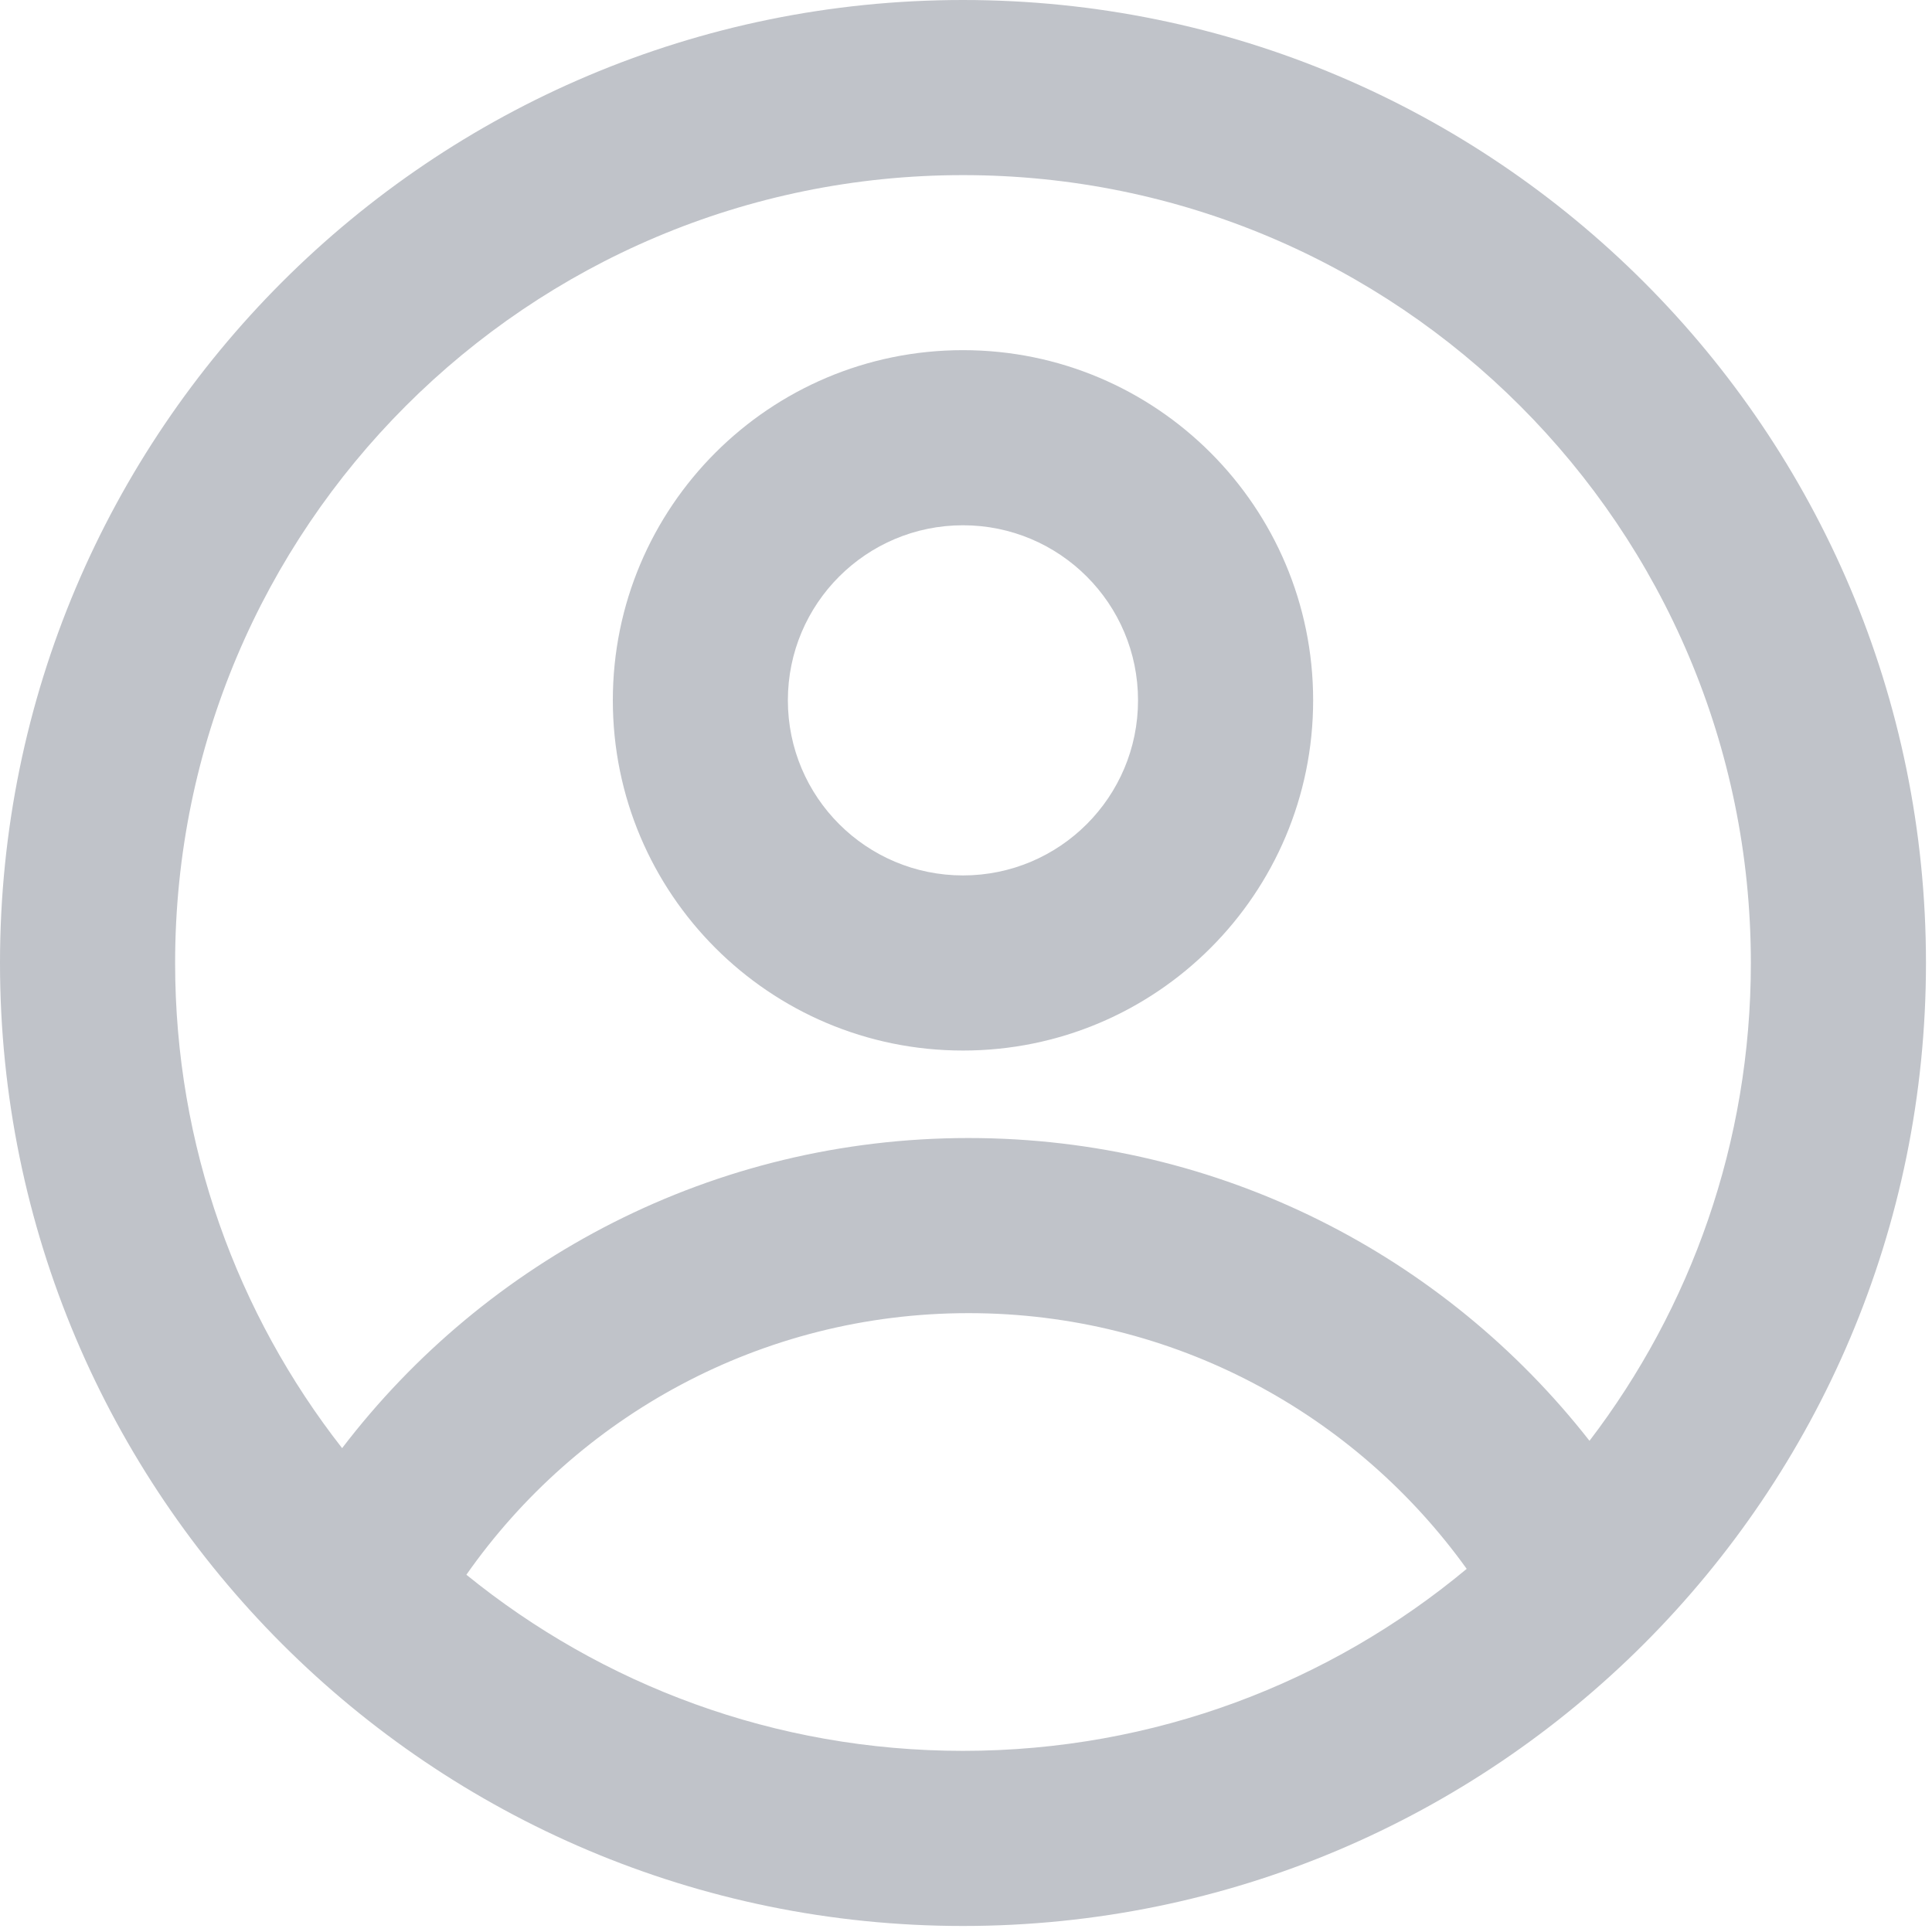
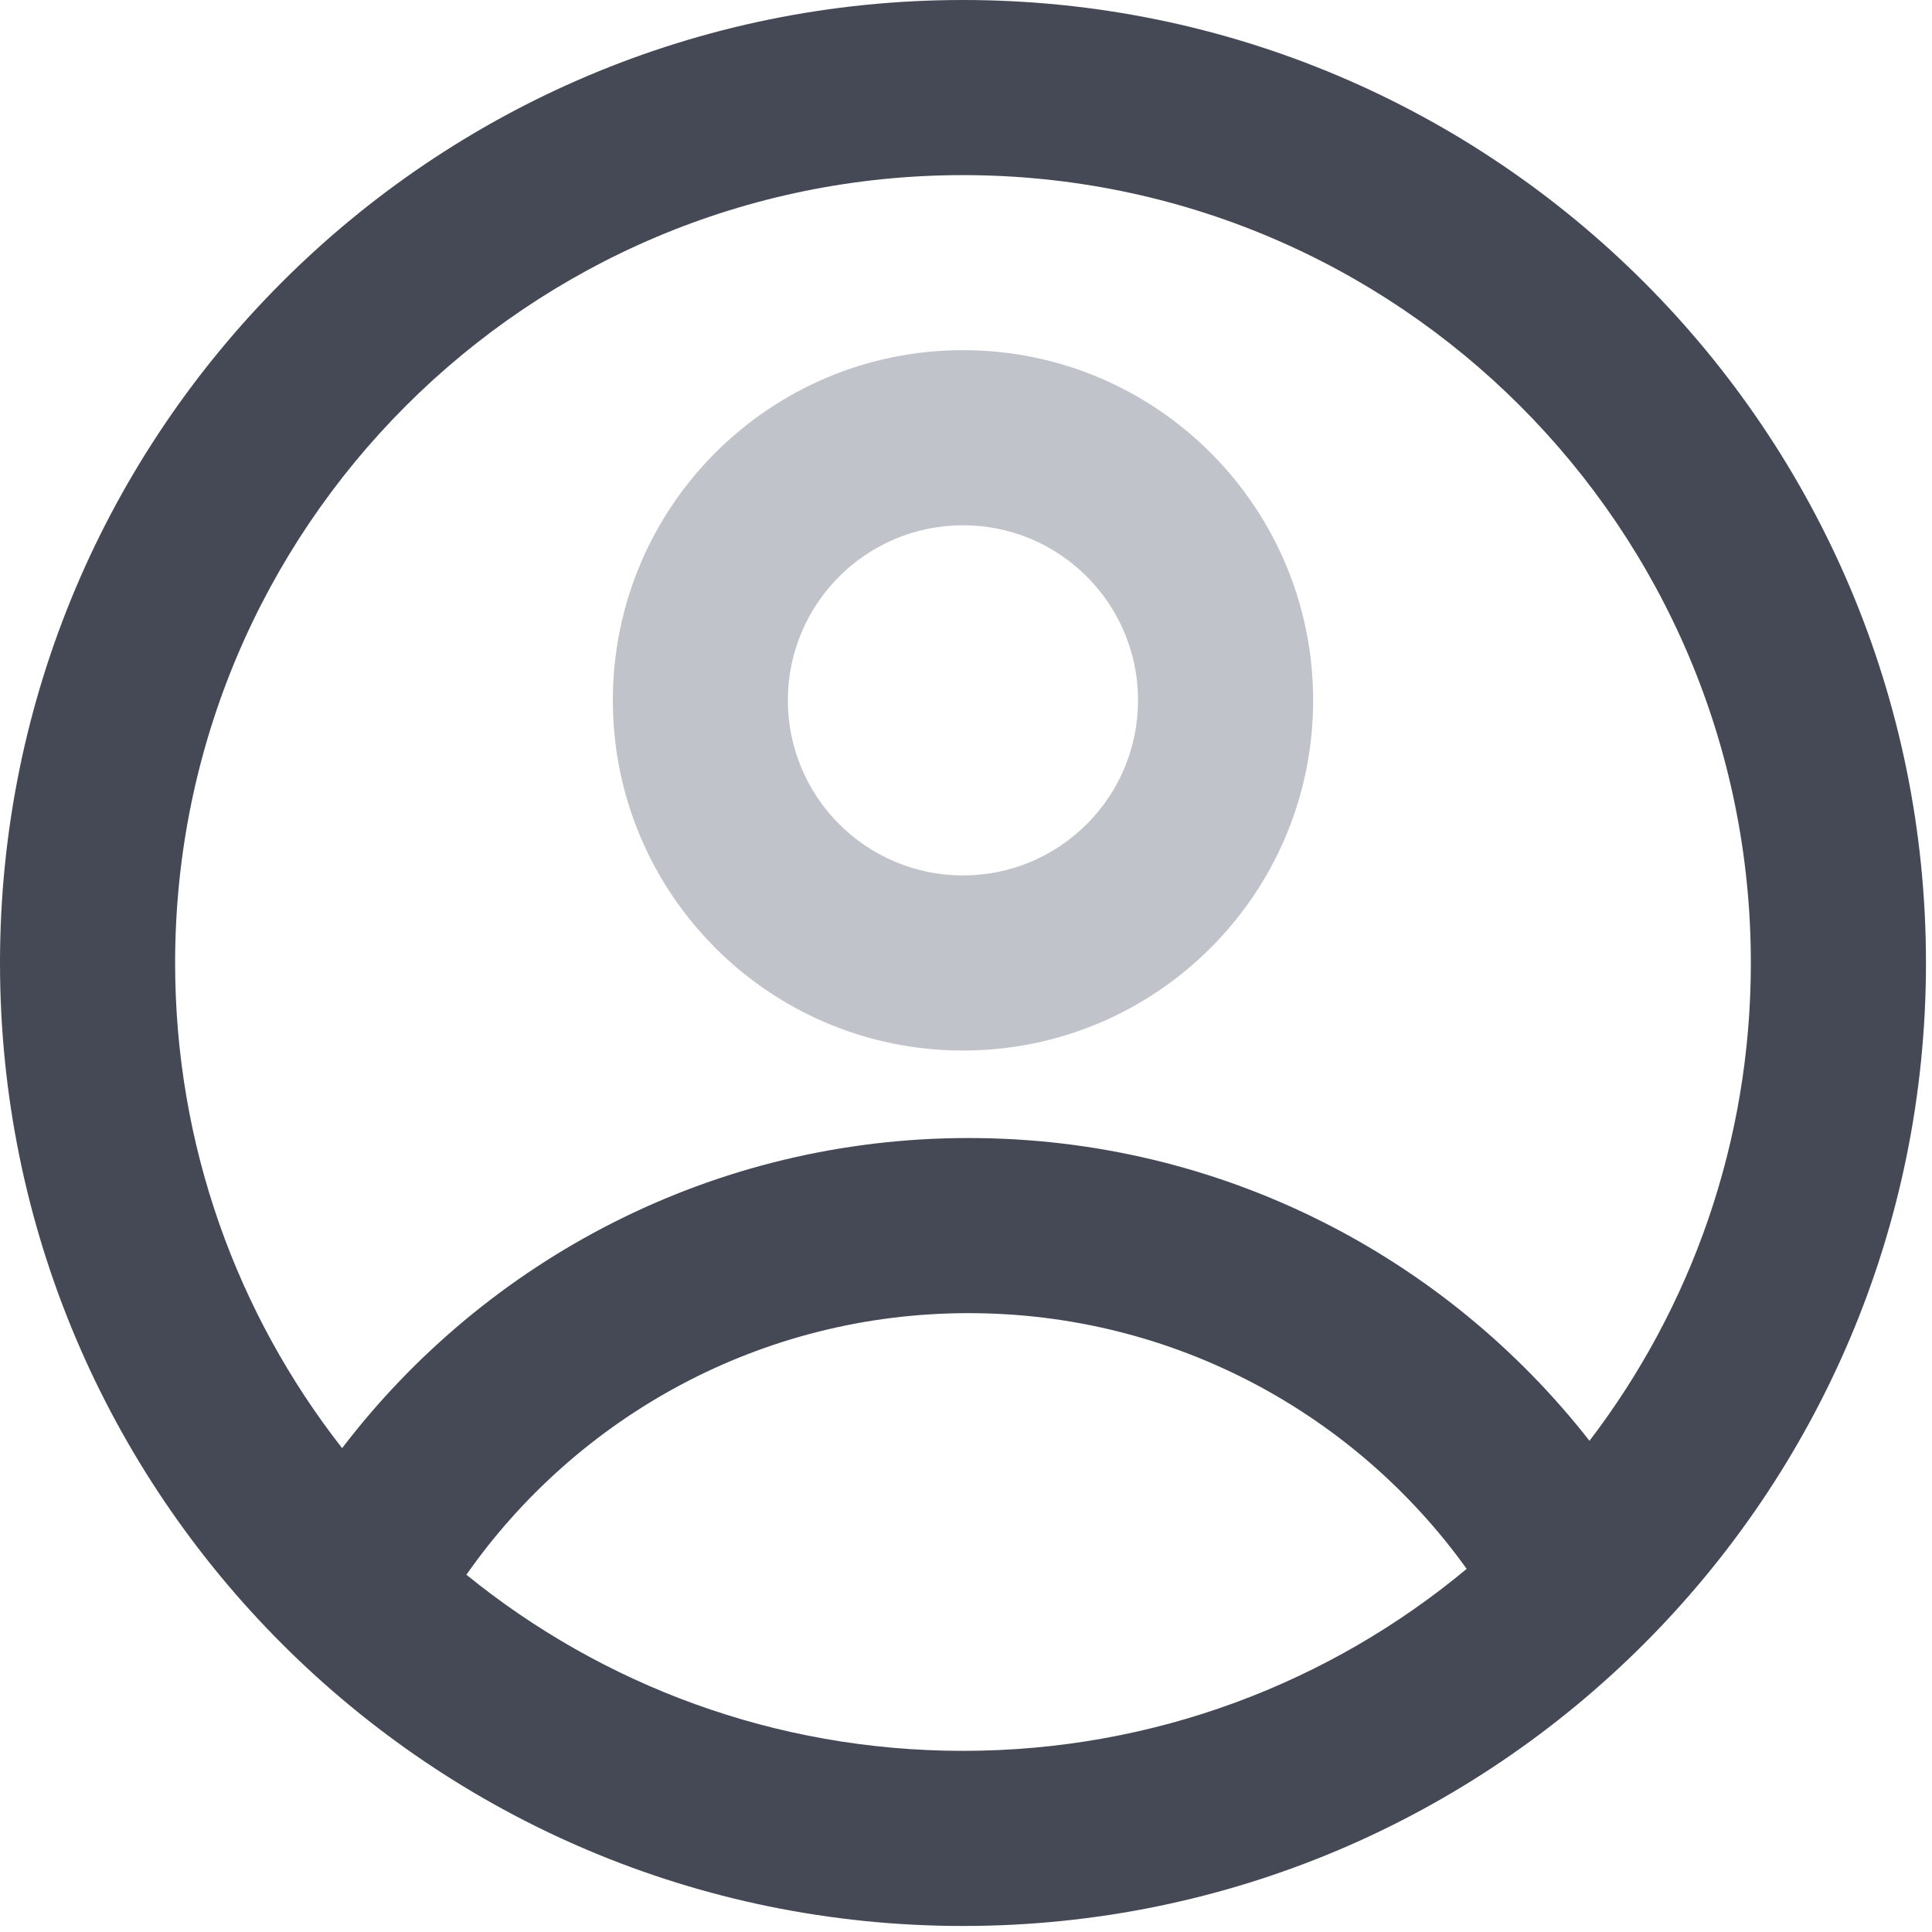
<svg xmlns="http://www.w3.org/2000/svg" width="25" height="25" viewBox="0 0 25 25" fill="none">
  <path fill-rule="evenodd" clip-rule="evenodd" d="M16.992 9.062C16.992 11.565 14.963 13.594 12.461 13.594C9.958 13.594 7.93 11.565 7.93 9.062C7.93 6.56 9.958 4.531 12.461 4.531C14.963 4.531 16.992 6.56 16.992 9.062ZM14.726 9.062C14.726 10.314 13.712 11.328 12.461 11.328C11.21 11.328 10.195 10.314 10.195 9.062C10.195 7.811 11.21 6.797 12.461 6.797C13.712 6.797 14.726 7.811 14.726 9.062Z" fill="#C0C3C9" />
-   <path fill-rule="evenodd" clip-rule="evenodd" d="M12.461 0C5.579 0 0 5.579 0 12.461C0 19.343 5.579 24.922 12.461 24.922C19.343 24.922 24.922 19.343 24.922 12.461C24.922 5.579 19.343 0 12.461 0ZM2.266 12.461C2.266 14.829 3.073 17.008 4.427 18.739C6.29 16.3 9.228 14.726 12.534 14.726C15.797 14.726 18.702 16.259 20.568 18.644C21.878 16.929 22.656 14.786 22.656 12.461C22.656 6.83 18.092 2.266 12.461 2.266C6.83 2.266 2.266 6.83 2.266 12.461ZM12.461 22.656C10.025 22.656 7.789 21.802 6.035 20.377C7.469 18.33 9.845 16.992 12.534 16.992C15.189 16.992 17.54 18.297 18.979 20.301C17.212 21.772 14.94 22.656 12.461 22.656Z" fill="#C0C3C9" />
+   <path fill-rule="evenodd" clip-rule="evenodd" d="M12.461 0C5.579 0 0 5.579 0 12.461C0 19.343 5.579 24.922 12.461 24.922C19.343 24.922 24.922 19.343 24.922 12.461C24.922 5.579 19.343 0 12.461 0ZM2.266 12.461C2.266 14.829 3.073 17.008 4.427 18.739C6.29 16.3 9.228 14.726 12.534 14.726C15.797 14.726 18.702 16.259 20.568 18.644C21.878 16.929 22.656 14.786 22.656 12.461C22.656 6.83 18.092 2.266 12.461 2.266C6.83 2.266 2.266 6.83 2.266 12.461ZM12.461 22.656C10.025 22.656 7.789 21.802 6.035 20.377C7.469 18.33 9.845 16.992 12.534 16.992C15.189 16.992 17.54 18.297 18.979 20.301C17.212 21.772 14.94 22.656 12.461 22.656Z" fill="#444955" />
</svg>
